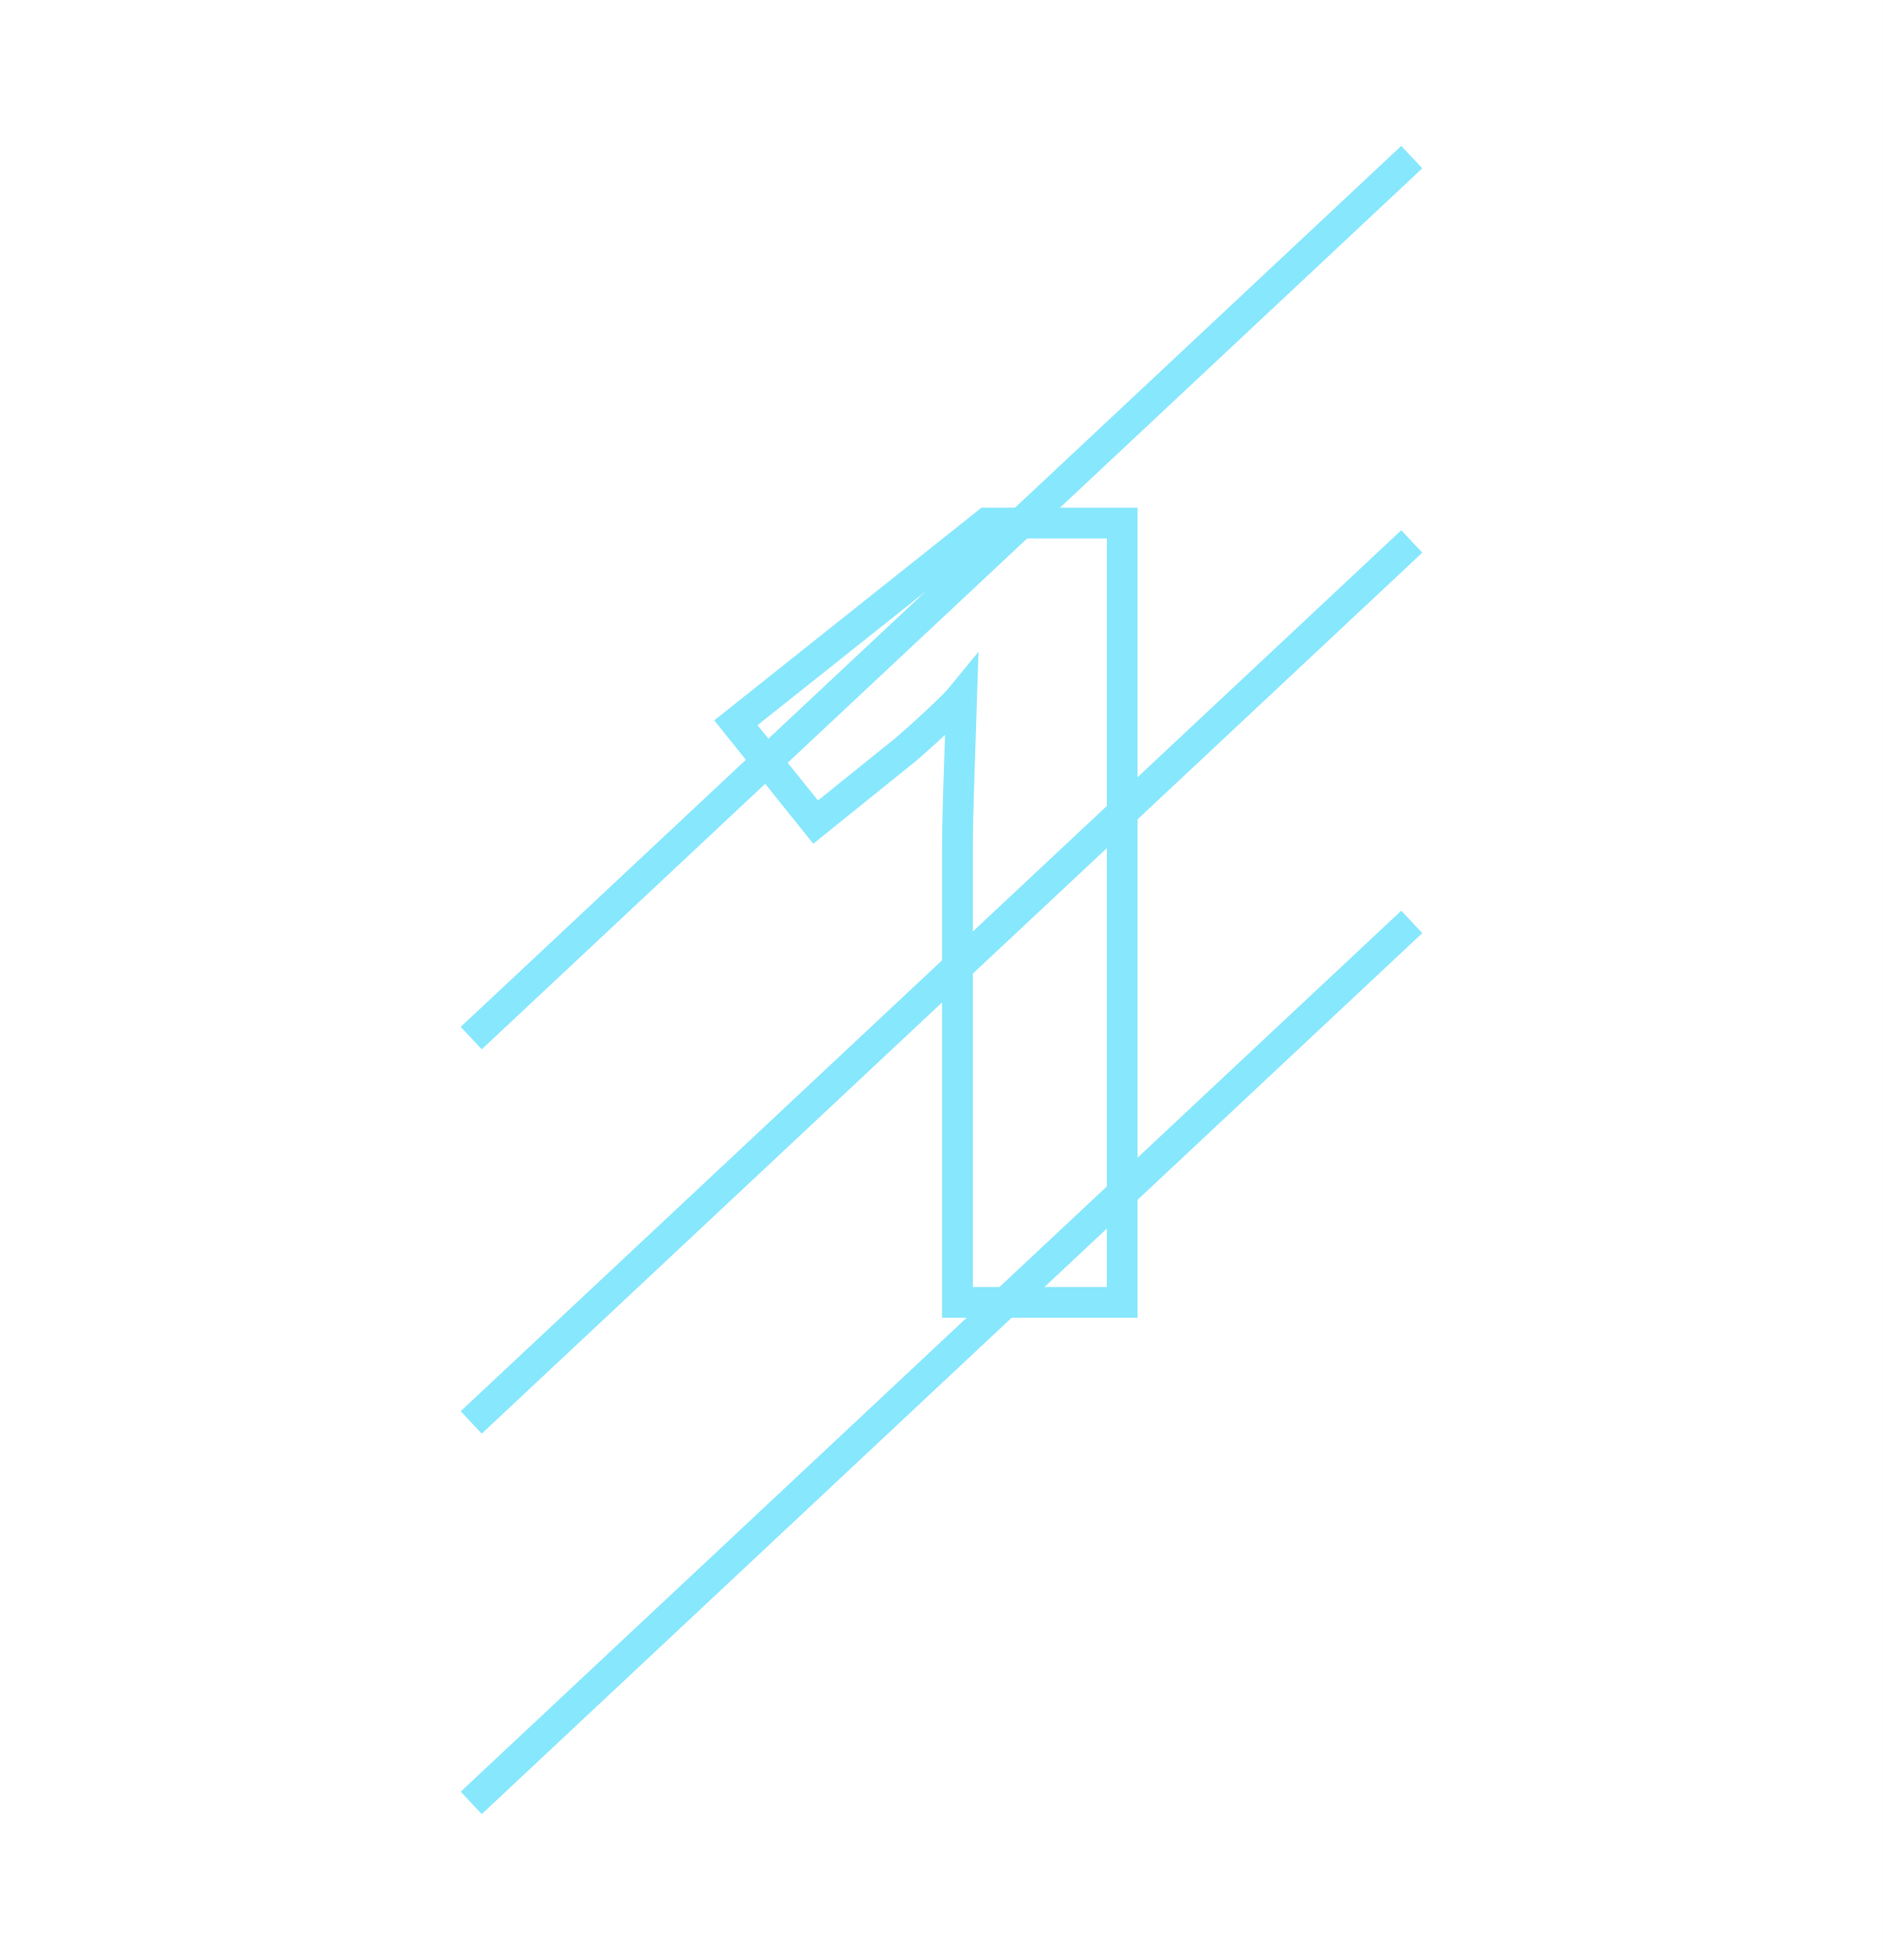
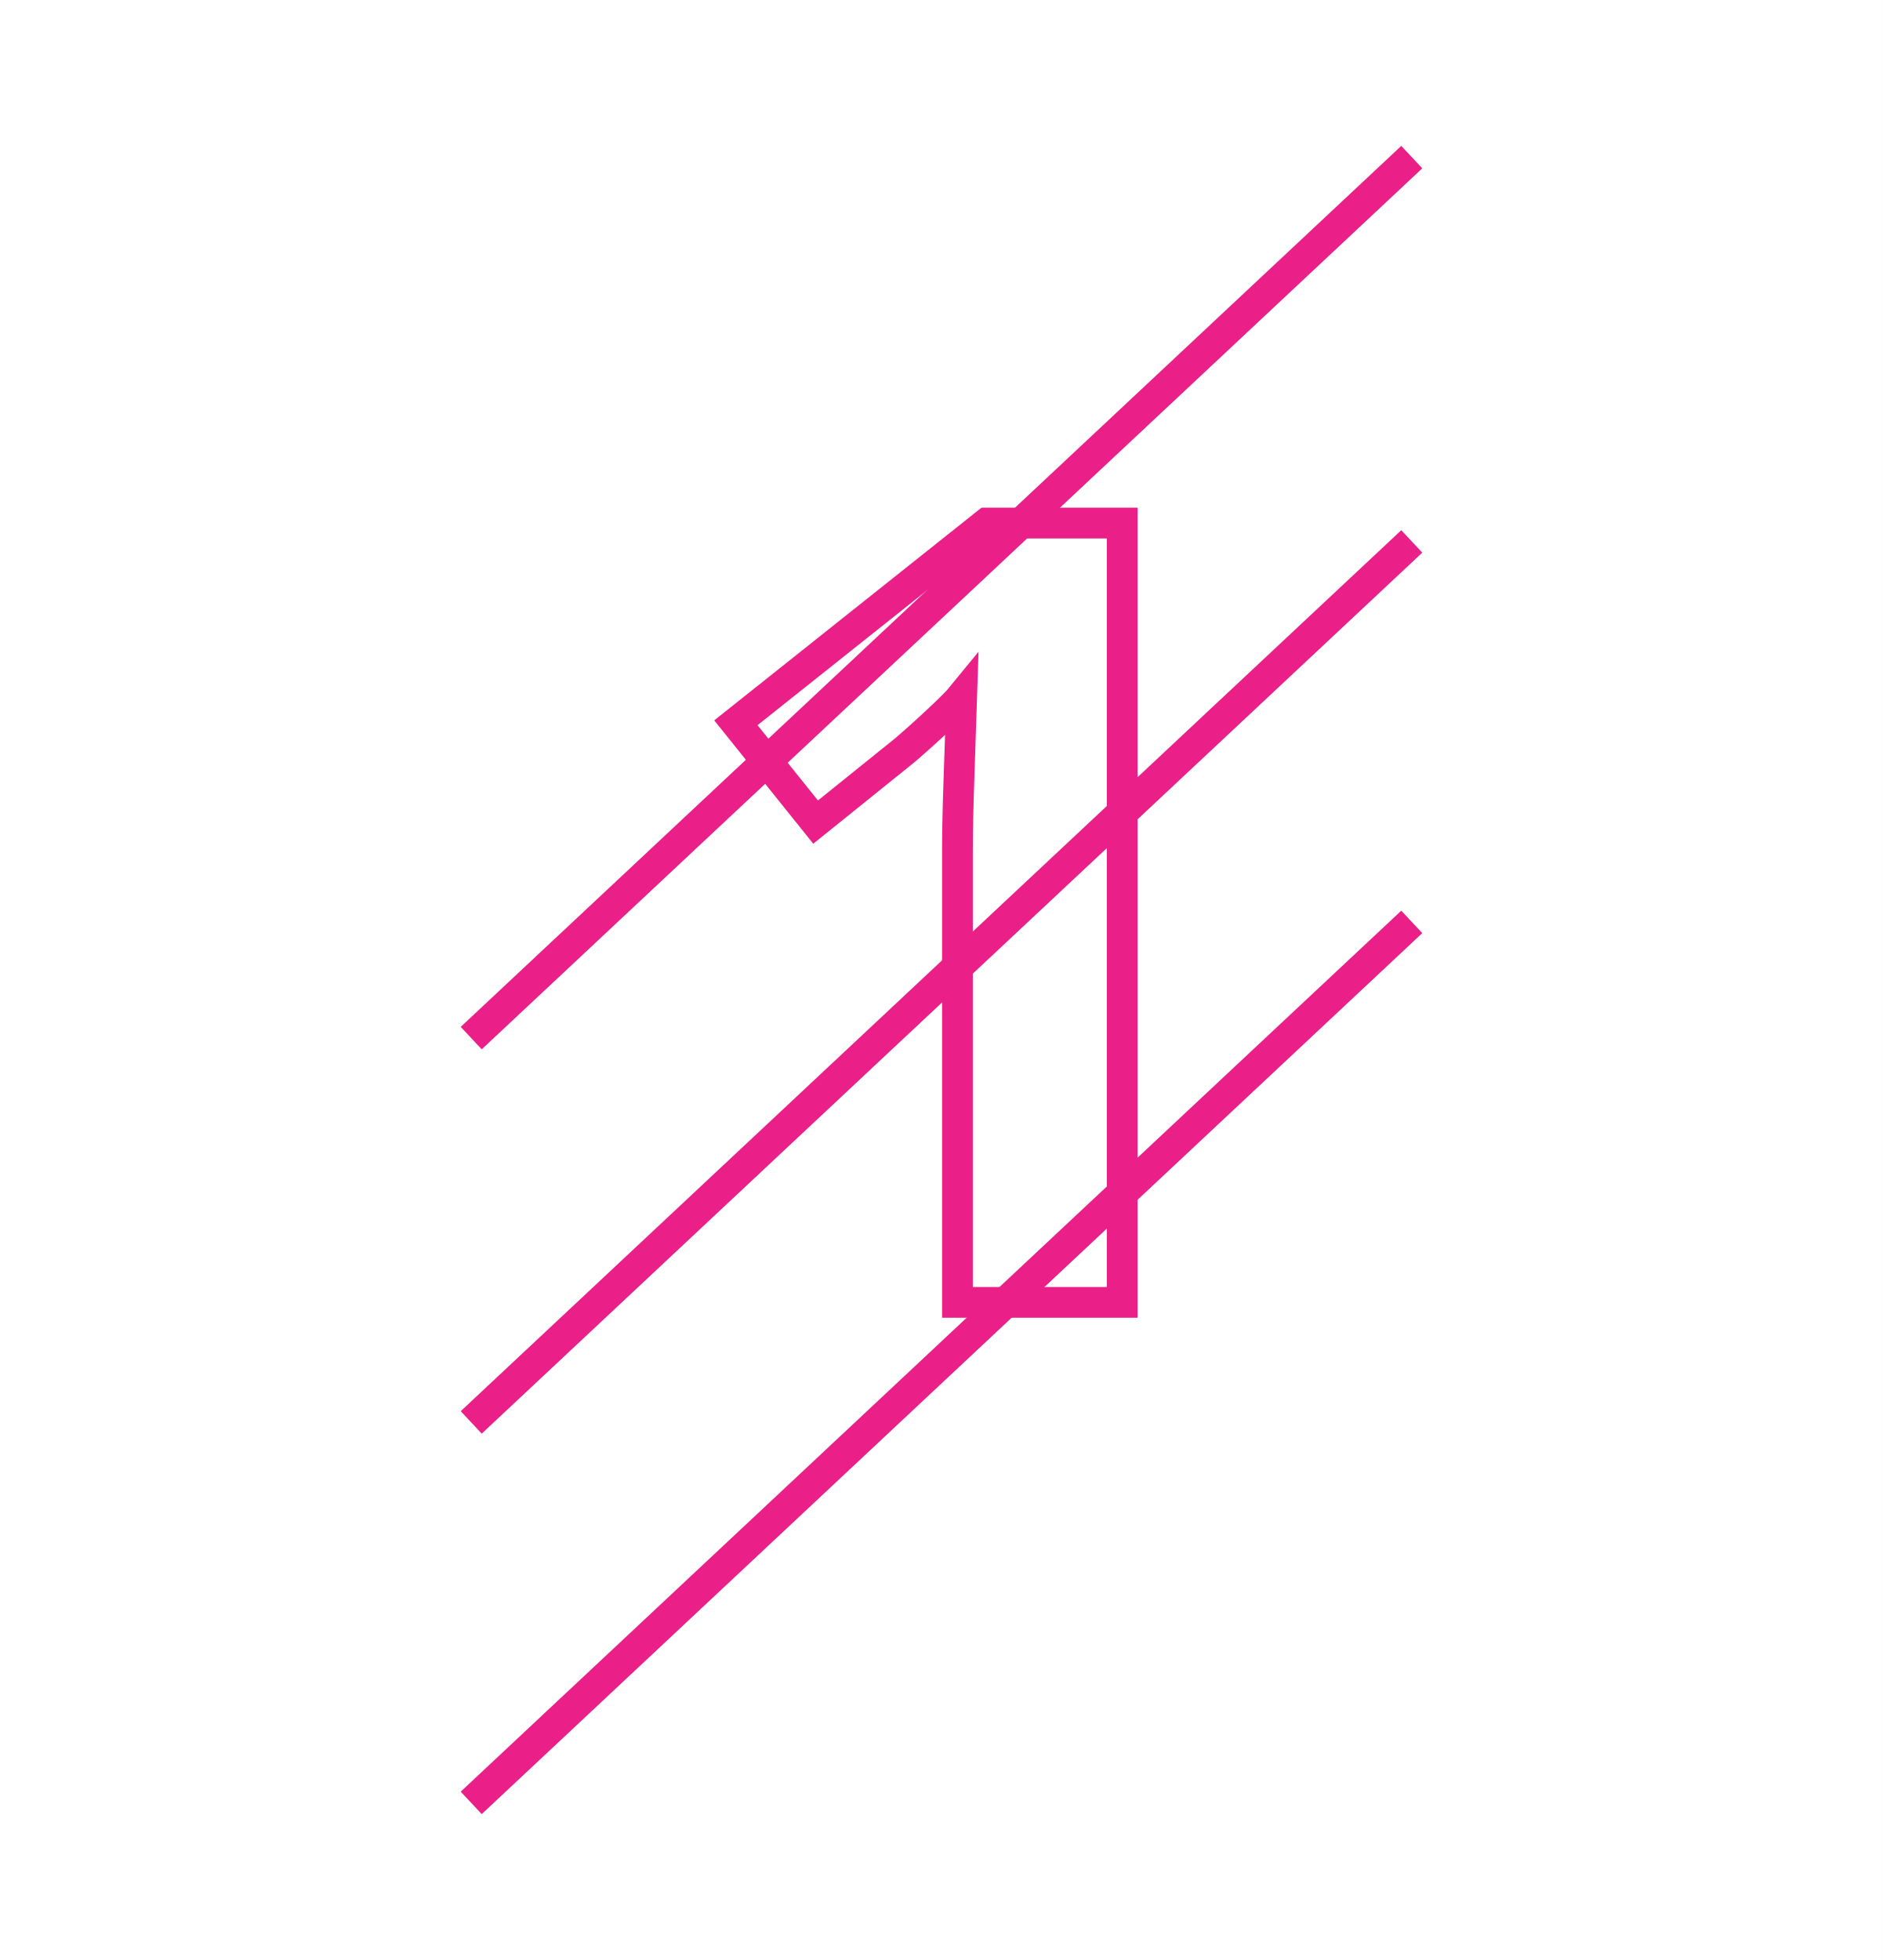
<svg xmlns="http://www.w3.org/2000/svg" width="245" height="255" viewBox="0 0 245 255">
  <defs>
    <clipPath id="clip-_1">
      <rect width="245" height="255" />
    </clipPath>
  </defs>
  <g id="_1" data-name="1" clip-path="url(#clip-_1)">
    <rect width="245" height="255" fill="#fff" />
-     <text id="_1_" data-name="1 " transform="translate(128.412 169.441)" fill="none" stroke="#86e7fd" stroke-width="4" font-size="142" font-family="Poppins-ExtraBold, Poppins" font-weight="800">
+     <text id="_1_" data-name="1 " transform="translate(128.412 169.441)" fill="none" stroke="#ea2088" stroke-width="4" font-size="142" font-family="Poppins-ExtraBold, Poppins" font-weight="800">
      <tspan x="-41.038" y="0">1 </tspan>
    </text>
-     <path id="Tracé_77" data-name="Tracé 77" d="M176.279,2186,53.9,2300.618" transform="translate(7.412 -2165.559)" fill="none" stroke="#86e7fd" stroke-width="4" />
-     <path id="Tracé_78" data-name="Tracé 78" d="M176.279,2186,53.9,2300.618" transform="translate(7.412 -2115.559)" fill="none" stroke="#86e7fd" stroke-width="4" />
-     <path id="Tracé_79" data-name="Tracé 79" d="M176.279,2186,53.9,2300.618" transform="translate(7.412 -2066.059)" fill="none" stroke="#86e7fd" stroke-width="4" />
+     <path id="Tracé_77" data-name="Tracé 77" d="M176.279,2186,53.9,2300.618" transform="translate(7.412 -2165.559)" fill="none" stroke="#ea2088" stroke-width="4" />
+     <path id="Tracé_78" data-name="Tracé 78" d="M176.279,2186,53.9,2300.618" transform="translate(7.412 -2115.559)" fill="none" stroke="#ea2088" stroke-width="4" />
+     <path id="Tracé_79" data-name="Tracé 79" d="M176.279,2186,53.9,2300.618" transform="translate(7.412 -2066.059)" fill="none" stroke="#ea2088" stroke-width="4" />
  </g>
</svg>
